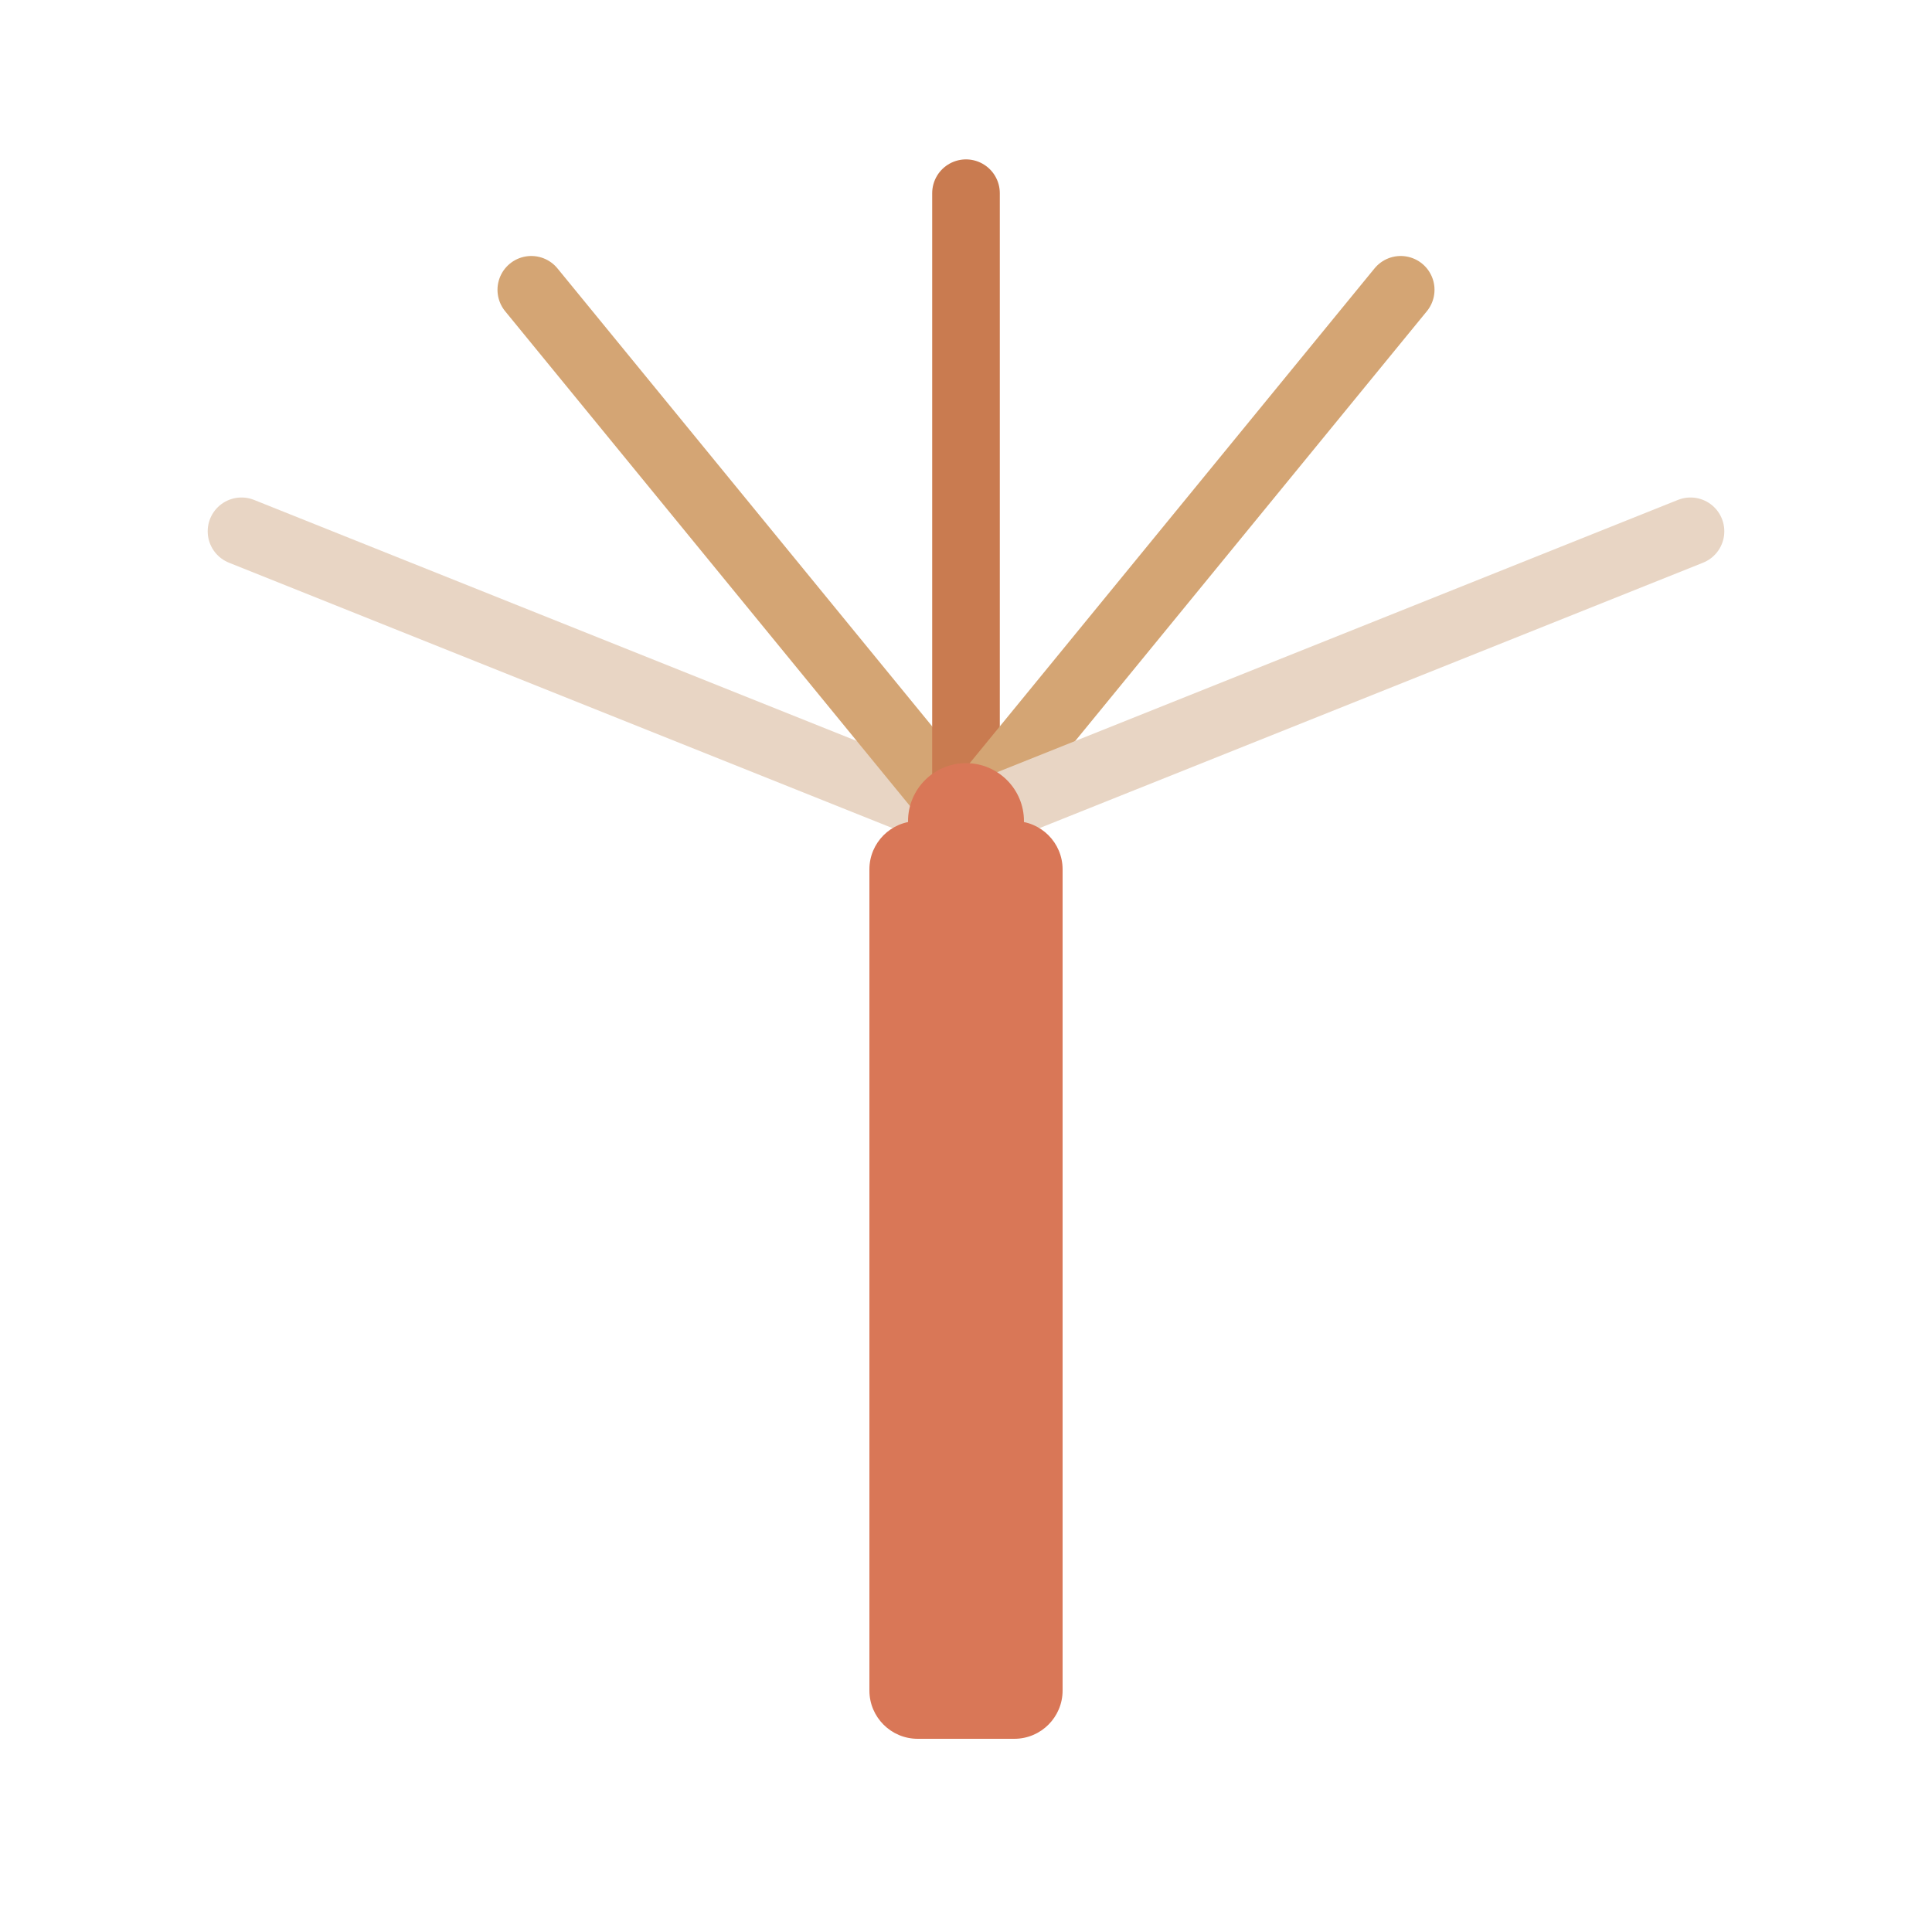
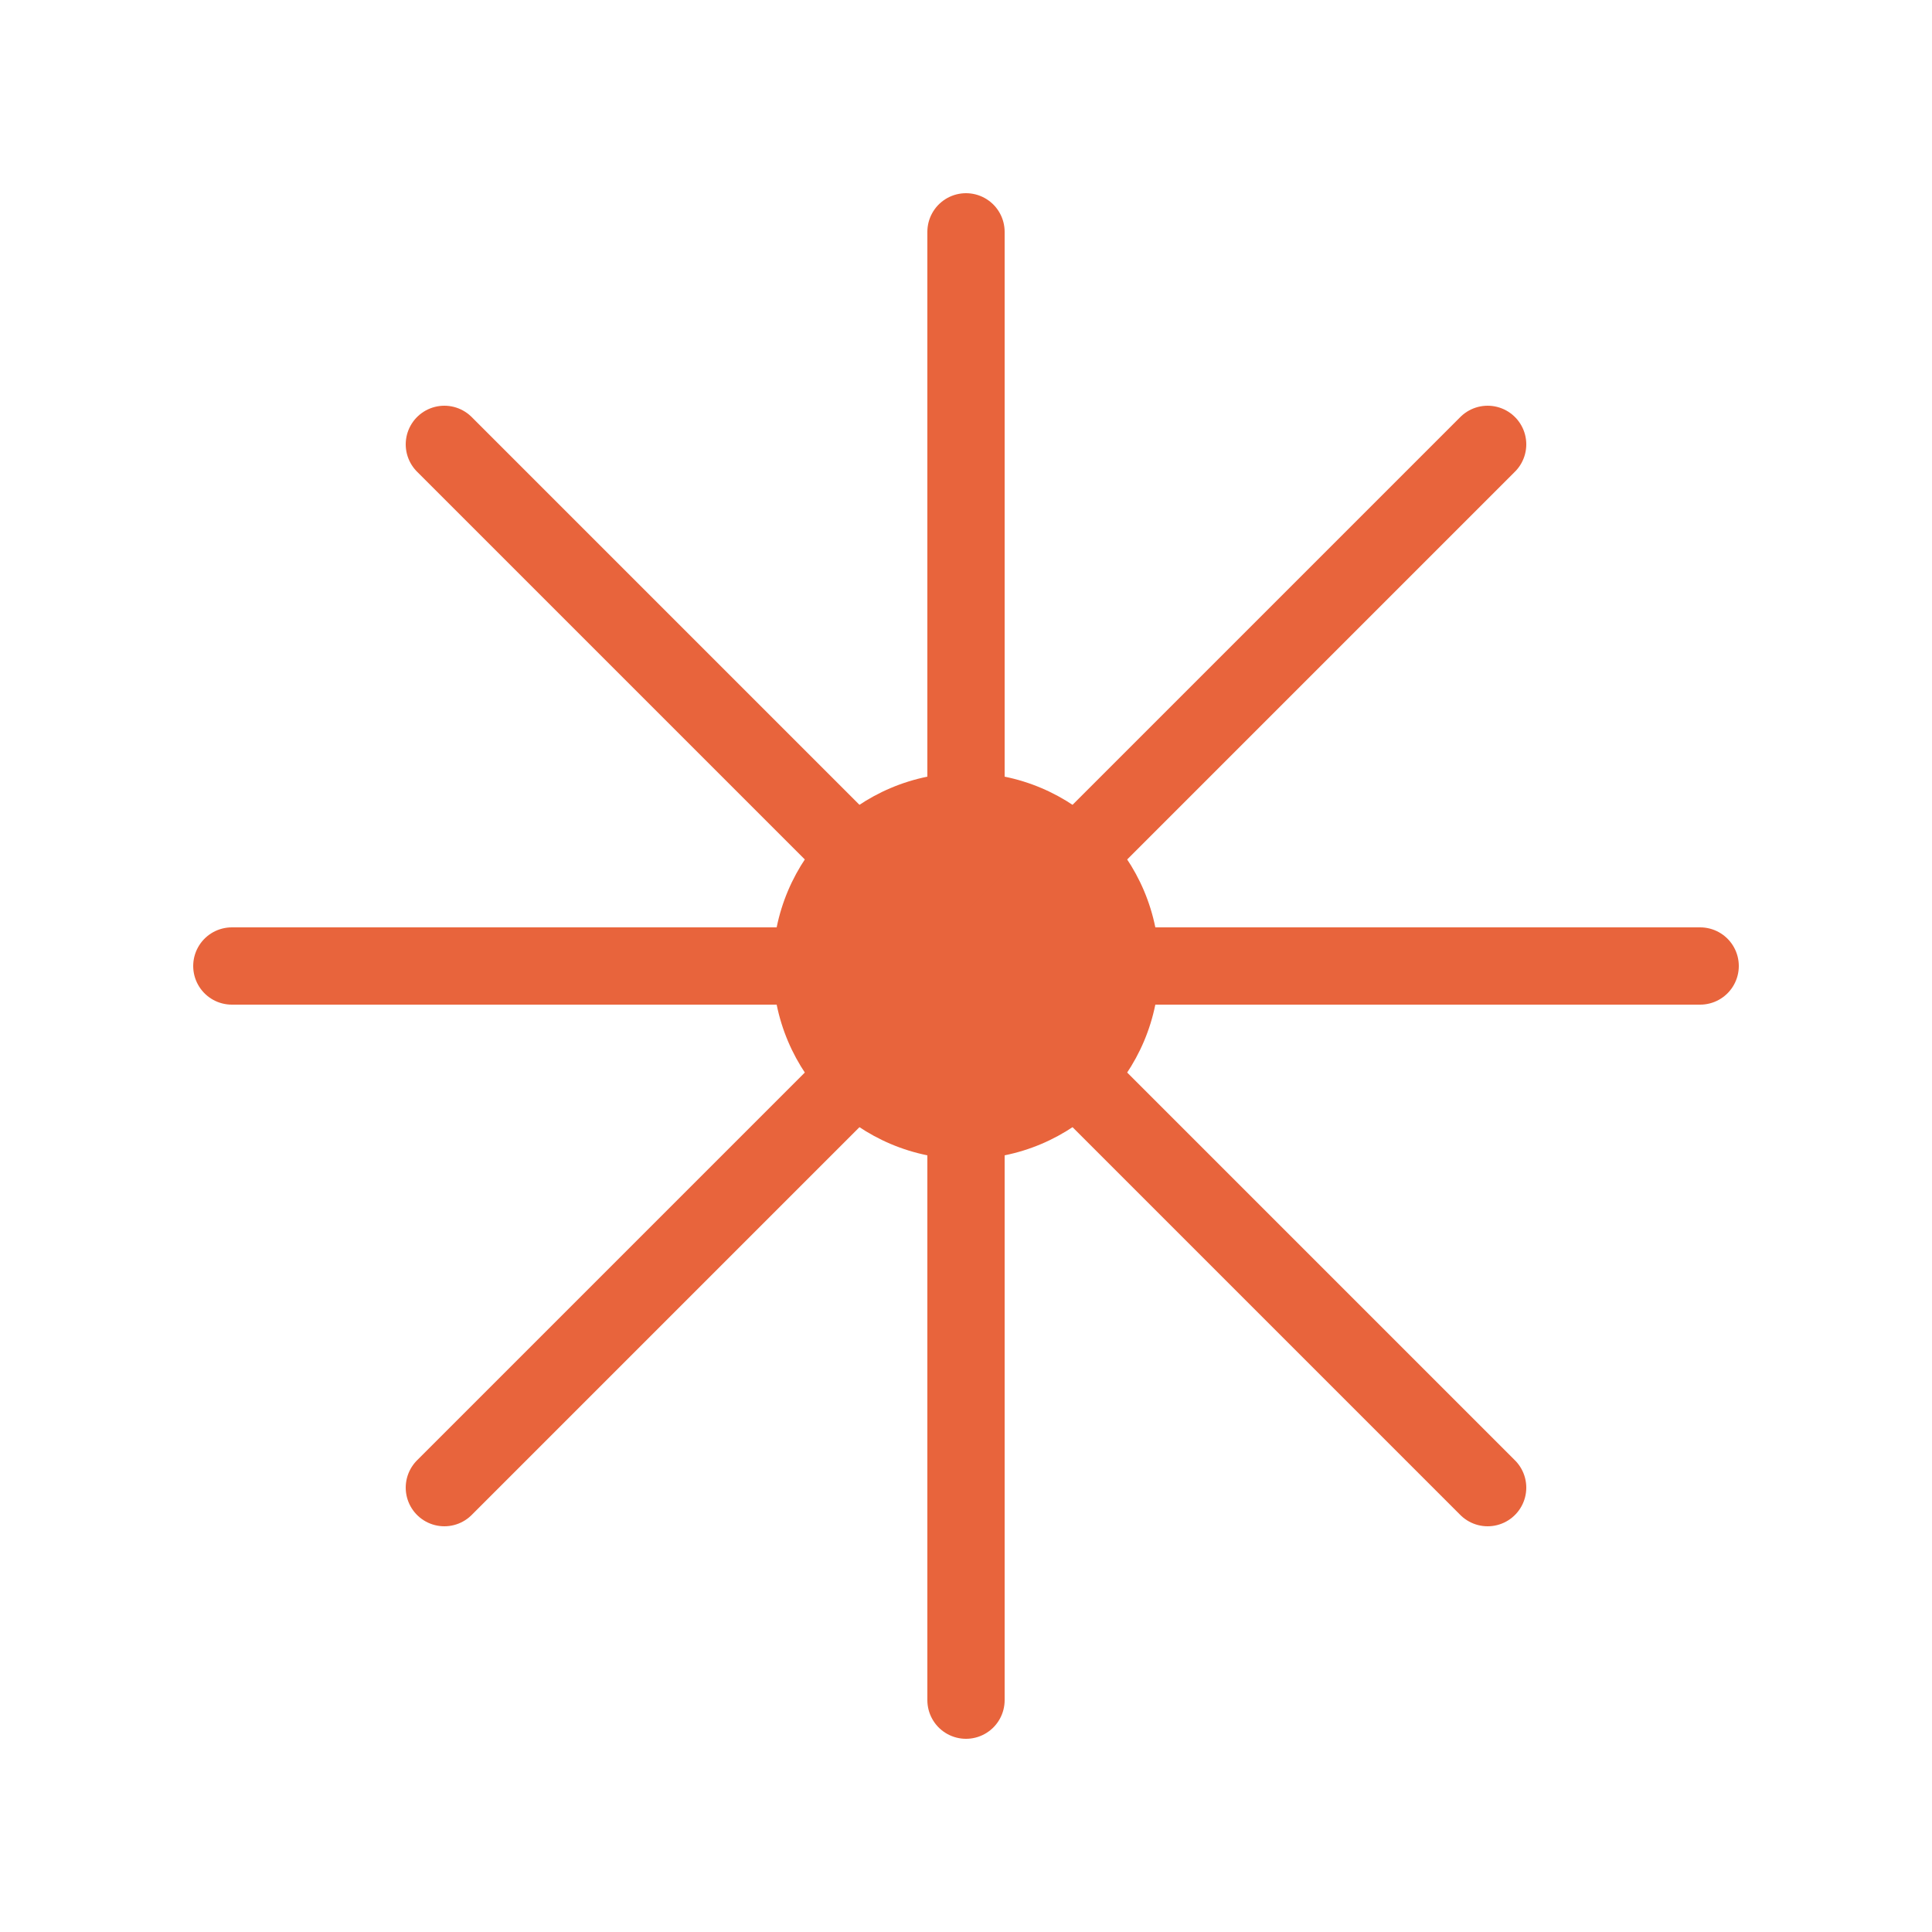
- <svg xmlns="http://www.w3.org/2000/svg" width="200" height="200" viewBox="0 0 200 200">
-   <line x1="25" y1="55" x2="100" y2="85" stroke="#E8D5C4" stroke-width="7" stroke-linecap="round" />
-   <line x1="55" y1="30" x2="100" y2="85" stroke="#D4A574" stroke-width="7" stroke-linecap="round" />
-   <line x1="100" y1="20" x2="100" y2="85" stroke="#C97B50" stroke-width="7" stroke-linecap="round" />
-   <line x1="145" y1="30" x2="100" y2="85" stroke="#D4A574" stroke-width="7" stroke-linecap="round" />
-   <line x1="175" y1="55" x2="100" y2="85" stroke="#E8D5C4" stroke-width="7" stroke-linecap="round" />
-   <rect x="90" y="85" width="20" height="95" rx="5" fill="#D97757" />
-   <circle cx="100" cy="85" r="6" fill="#D97757" />
+ <svg xmlns="http://www.w3.org/2000/svg" width="200" height="200" viewBox="0 0 100 100">
+   <circle cx="50" cy="50" r="10" fill="#E8643C" />
+   <line x1="50" y1="50" x2="50" y2="12" stroke="#E8643C" stroke-width="4" stroke-linecap="round" />
+   <line x1="50" y1="50" x2="77" y2="23" stroke="#E8643C" stroke-width="4" stroke-linecap="round" />
+   <line x1="50" y1="50" x2="88" y2="50" stroke="#E8643C" stroke-width="4" stroke-linecap="round" />
+   <line x1="50" y1="50" x2="77" y2="77" stroke="#E8643C" stroke-width="4" stroke-linecap="round" />
+   <line x1="50" y1="50" x2="50" y2="88" stroke="#E8643C" stroke-width="4" stroke-linecap="round" />
+   <line x1="50" y1="50" x2="23" y2="77" stroke="#E8643C" stroke-width="4" stroke-linecap="round" />
+   <line x1="50" y1="50" x2="12" y2="50" stroke="#E8643C" stroke-width="4" stroke-linecap="round" />
+   <line x1="50" y1="50" x2="23" y2="23" stroke="#E8643C" stroke-width="4" stroke-linecap="round" />
</svg>
